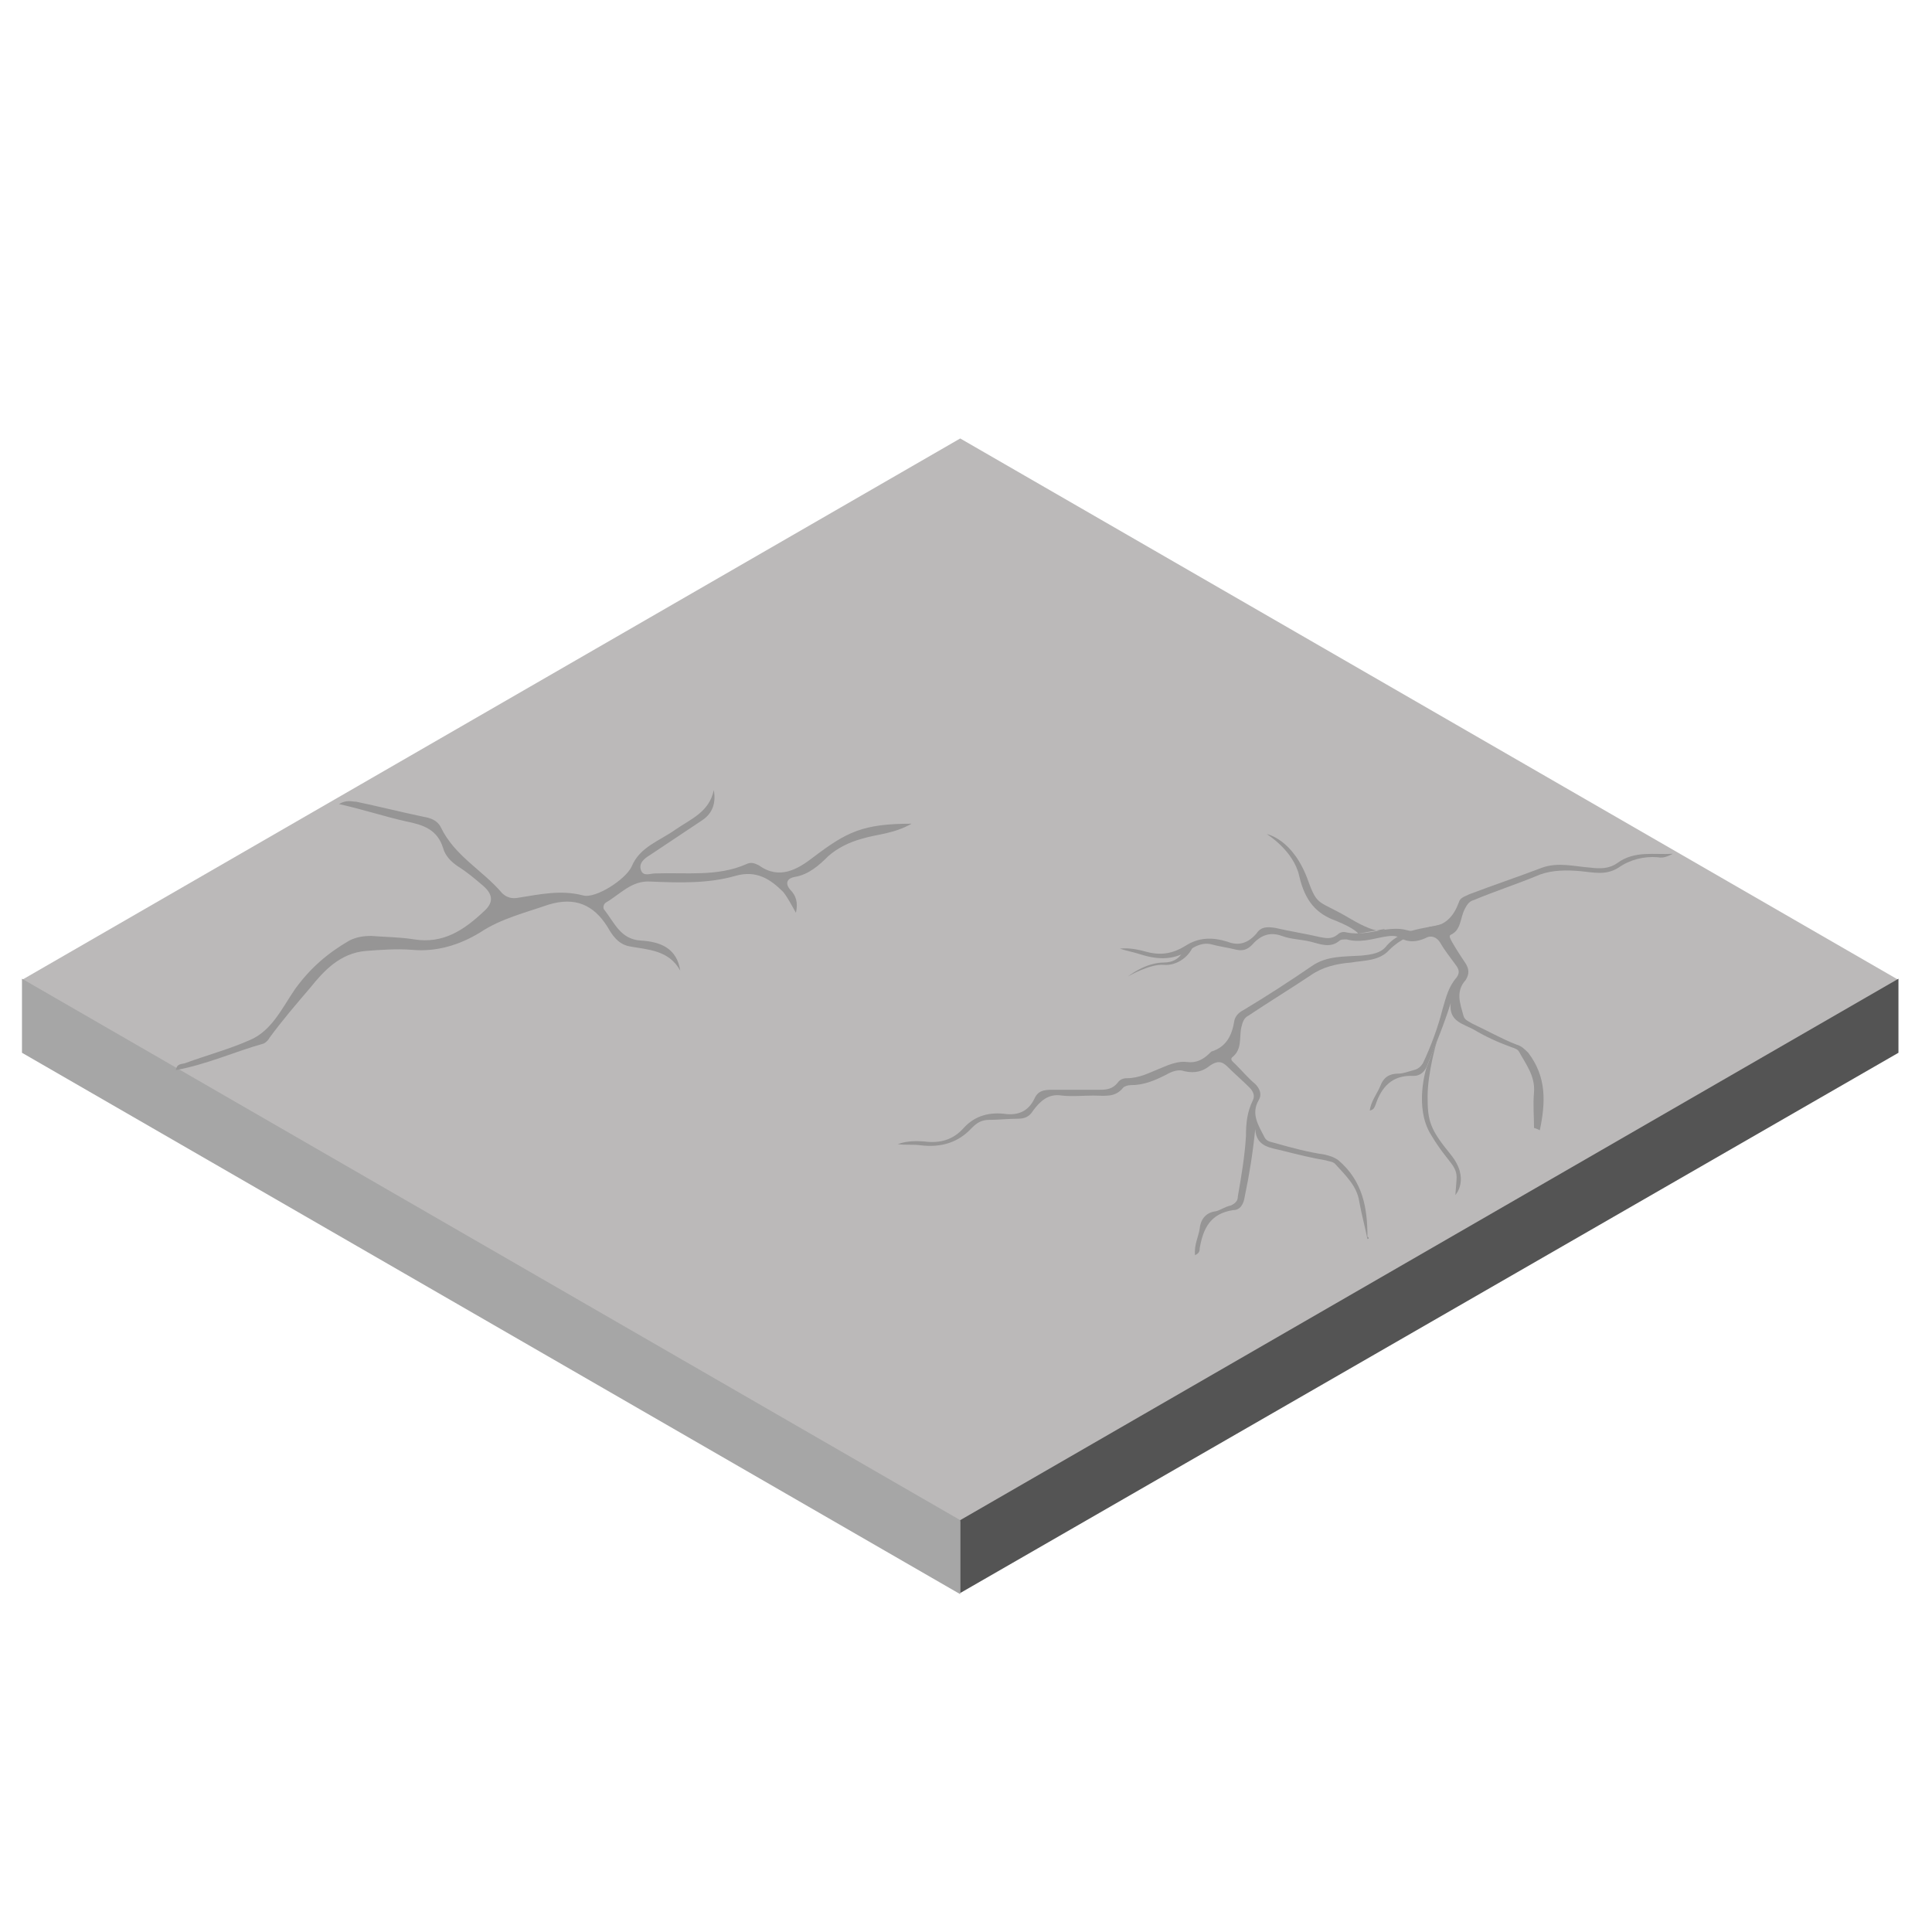
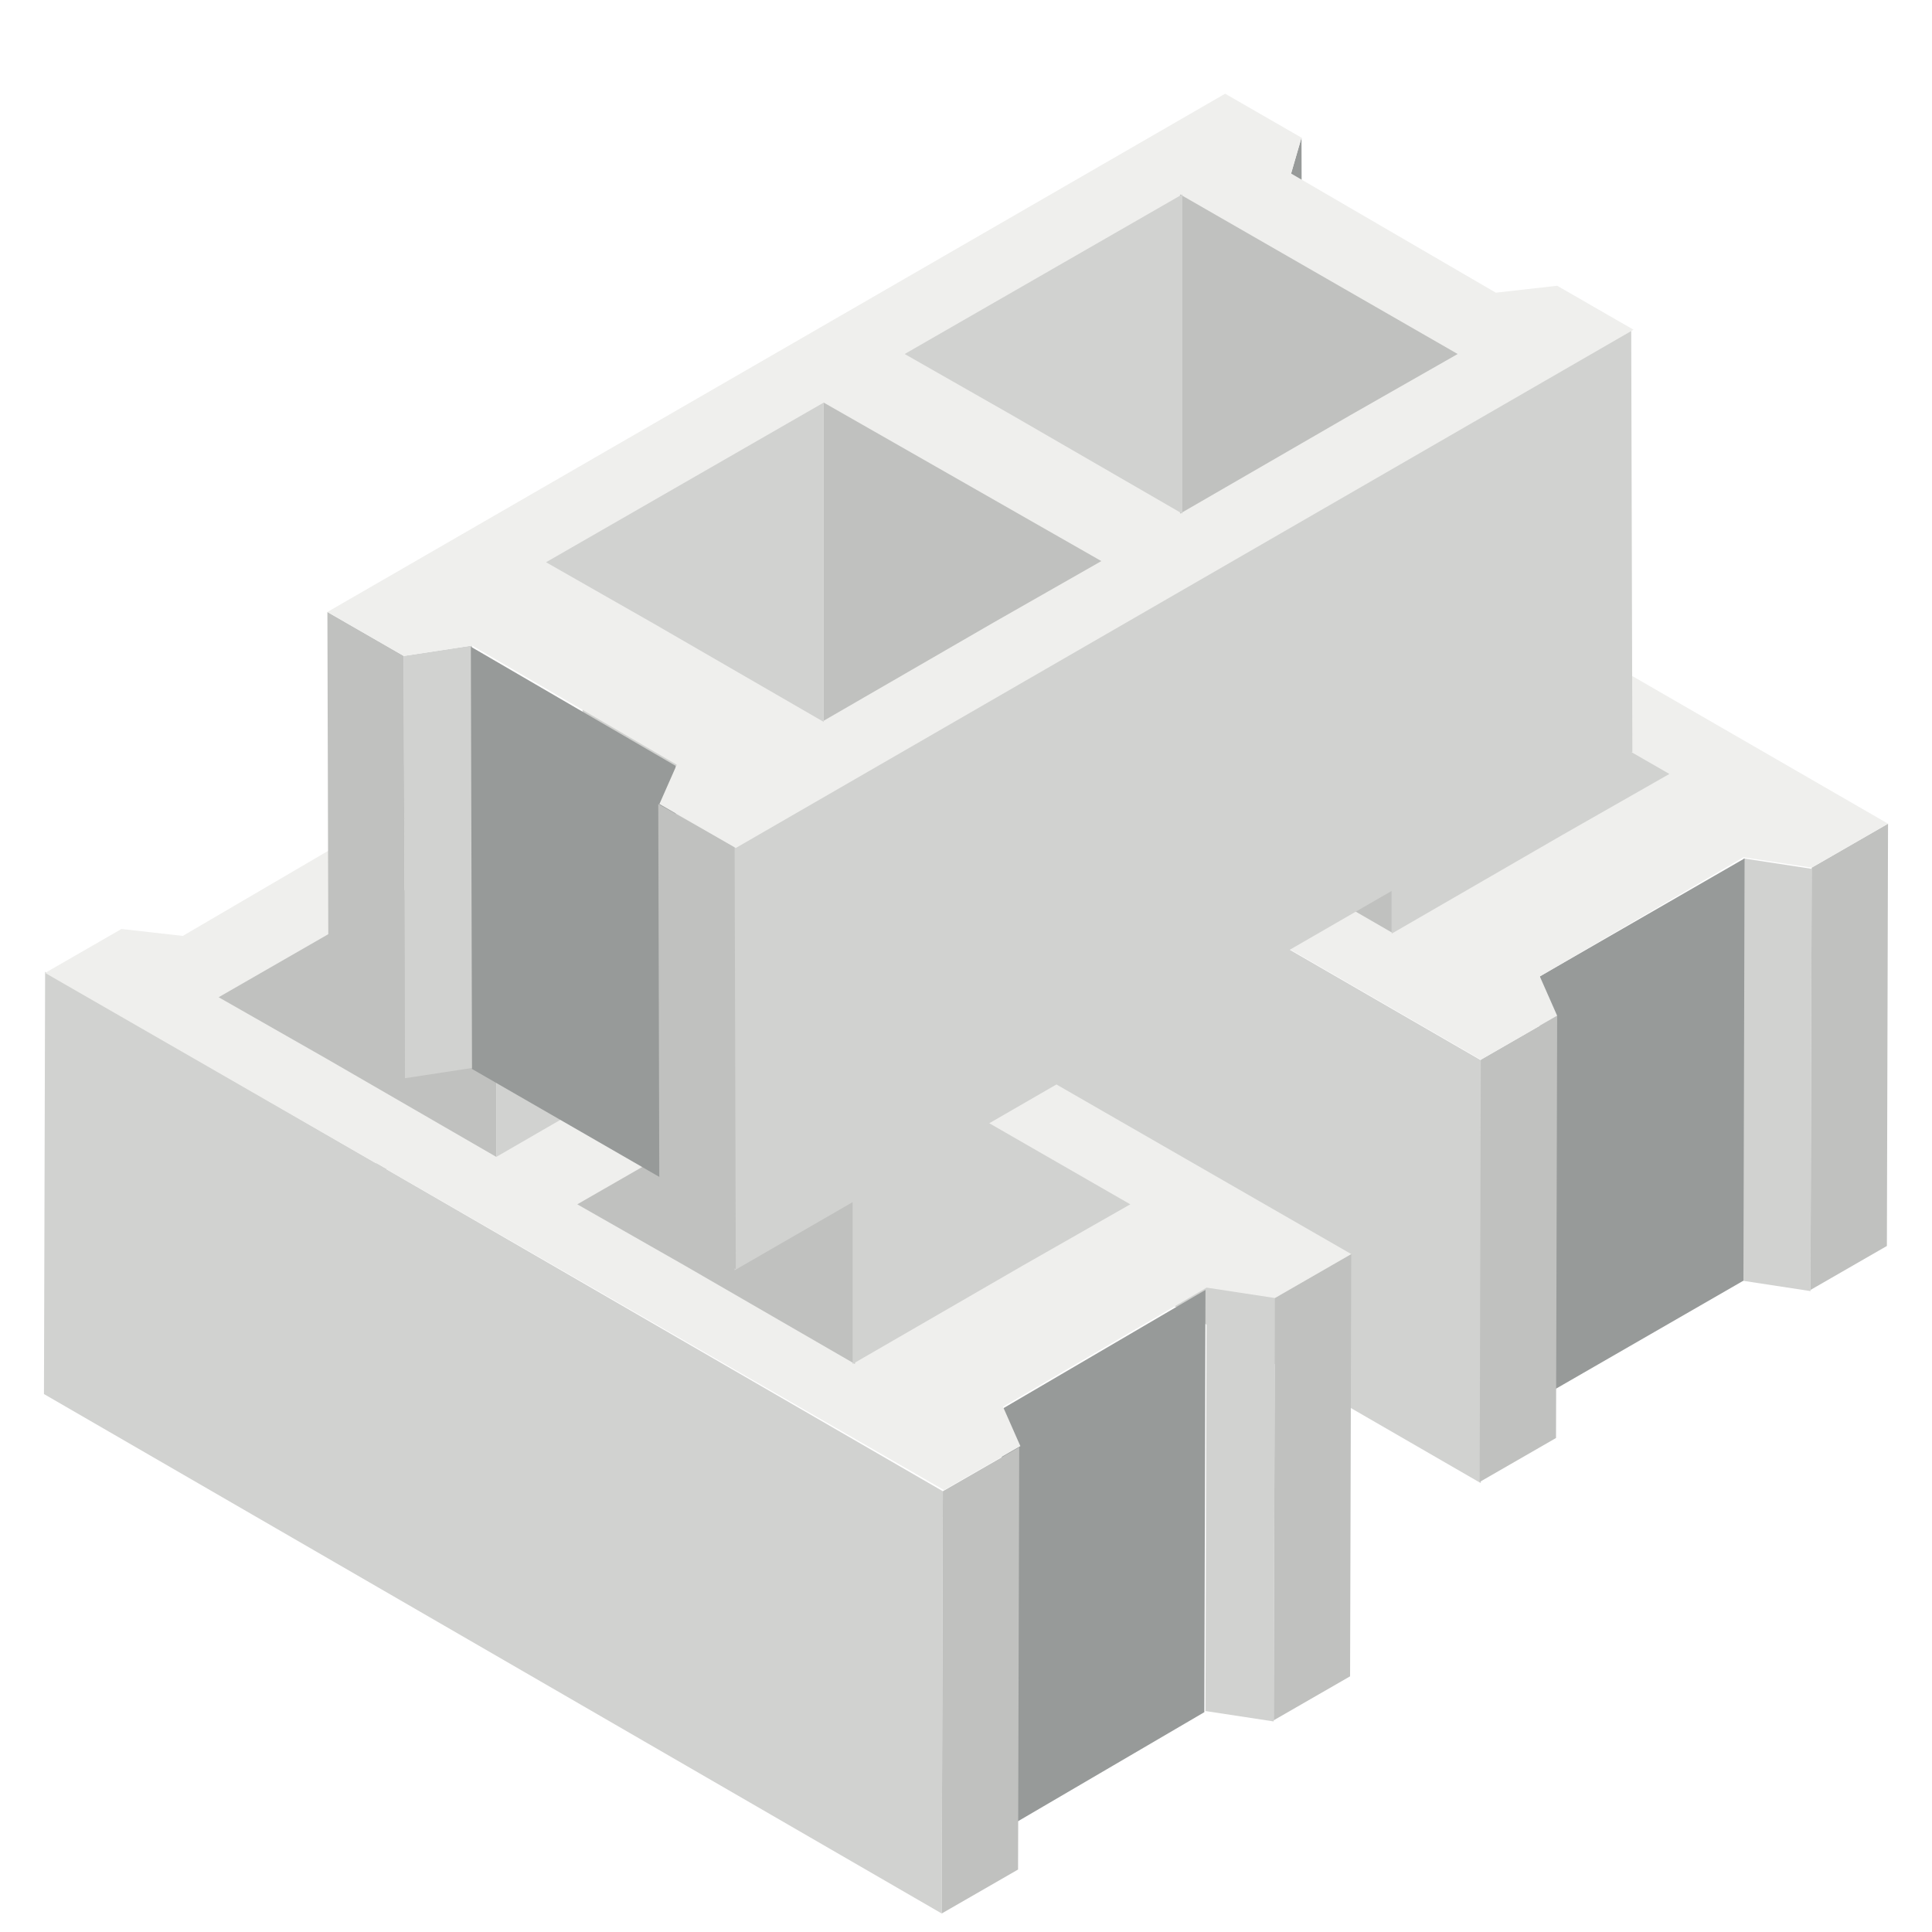
<svg xmlns="http://www.w3.org/2000/svg" version="1.1" id="Layer_1" x="0px" y="0px" viewBox="0 0 167 167" style="enable-background:new 0 0 167 167;" xml:space="preserve">
  <style type="text/css">
- 	.st0{fill:#BBB9B9;}
- 	.st1{fill:#A6A6A6;}
- 	.st2{fill:#545454;}
- 	.st3{fill:#969595;}
+ 	.st0{fill:#979A99;}
+ 	.st1{fill:#D1D2D0;}
+ 	.st2{fill:#C0C1BF;}
+ 	.st3{fill:#EFEFED;}
</style>
+   <path class="st0" d="M79.9,33.4l-0.1,36.4l-0.9-3.1L79,30.2L79.9,33.4" />
+   <path class="st1" d="M156.6,75.1l-0.1,36.5l-5.9-0.9l0.1-36.5L156.6,75.1" />
  <g>
    <g>
-       <path class="st0" d="M83,131.5L1.9,84.7L83,37.9l81.1,46.8L83,131.5" />
+       <path class="st2" d="M163.2,71.2l-0.1,36.5l-6.6,3.8l0.1-36.5L163.2,71.2" />
+     </g>
+   </g>
+   <path class="st0" d="M150.8,74.2l-0.1,36.5L133,120.9l0.1-36.5L150.8,74.2" />
+   <path class="st1" d="M128.1,91.7l-0.1,36.5L50.3,83.3l0.1-36.5L128.1,91.7" />
+   <path class="st2" d="M134.6,87.8l-0.1,36.5l-6.6,3.8l0.1-36.5L134.6,87.8" />
+   <g>
+     <g>
+       <path class="st3" d="M163.2,71.2l-6.6,3.8l-5.9-0.9l-17.6,10.3l1.5,3.4l-6.6,3.8L50.5,46.8L57,43l5.3,0.6l17.6-10.2L79,30.2    l6.6-3.8L163.2,71.2" />
+     </g>
+   </g>
+   <path class="st2" d="M65.5,48.9l9.3,5.3l14.7,8.5V35.1L65.5,48.9" />
+   <path class="st1" d="M89.3,35.1v27.6l14.7-8.5l9.3-5.3L89.3,35.1" />
+   <path class="st2" d="M96.3,66.8l9.3,5.3l14.7,8.5V53.1L96.3,66.8" />
+   <path class="st1" d="M120.3,53.1v27.6l14.7-8.5l9.3-5.3L120.3,53.1" />
+   <path class="st0" d="M33.4,70.6v36.5l-0.9-3.1V67.5L33.4,70.6" />
+   <path class="st1" d="M110.2,112.3l-0.1,36.5l-5.9-0.9l0.1-36.5L110.2,112.3" />
+   <path class="st2" d="M116.8,108.4l-0.1,36.5l-6.6,3.8l0.1-36.5L116.8,108.4" />
+   <path class="st0" d="M104.2,111.5l-0.1,36.5l-17.6,10.3l0.1-36.5L104.2,111.5" />
+   <g>
+     <g>
+       <path class="st1" d="M81.5,128.9l-0.1,36.5L3.8,120.5L3.9,84L81.5,128.9" />
    </g>
  </g>
  <g>
    <g>
-       <path class="st1" d="M83,131.4L1.9,84.6V91L83,137.8V131.4" />
+       <path class="st2" d="M88.1,125.1L88,161.6l-6.6,3.8l0.1-36.5L88.1,125.1" />
    </g>
  </g>
  <g>
    <g>
-       <path class="st2" d="M164.1,84.6L83,131.4v6.3L164.1,91V84.6" />
+       <path class="st3" d="M116.8,108.4l-6.6,3.8l-5.9-0.9l-17.6,10.3l1.5,3.4l-6.6,3.8L3.9,84.1l6.6-3.8l5.3,0.6l17.6-10.3l-0.9-3.1    l6.6-3.8L116.8,108.4" />
    </g>
  </g>
+   <path class="st2" d="M18.9,86.2l9.3,5.3l14.7,8.5V72.4L18.9,86.2" />
+   <path class="st1" d="M42.9,72.4v27.6l14.7-8.5l9.3-5.3L42.9,72.4" />
+   <path class="st2" d="M49.9,104.1l9.3,5.3l14.7,8.5V90.3L49.9,104.1" />
+   <path class="st1" d="M73.7,90.3v27.6l14.7-8.5l9.3-5.3L73.7,90.3" />
+   <path class="st0" d="M111.6,15l0.1,36.5l0.9-3.1l-0.1-36.5L111.6,15" />
+   <path class="st1" d="M34.9,56.7L35,93.2l5.9-0.9l-0.1-36.5L34.9,56.7" />
+   <path class="st2" d="M28.3,52.9l0.1,36.5l6.6,3.8l-0.1-36.5L28.3,52.9" />
+   <path class="st0" d="M40.7,55.9l0.1,36.5l17.7,10.2l-0.1-36.4L40.7,55.9" />
+   <path class="st1" d="M63.4,73.3l0.1,36.5l77.6-44.8l-0.1-36.5L63.4,73.3" />
+   <path class="st2" d="M56.9,69.5l0.1,36.4l6.6,3.8l-0.1-36.5L56.9,69.5" />
  <g>
    <g>
-       <g>
-         <g>
-           <g>
-             <g>
-               <path class="st3" d="M68.8,78.9c-0.4-0.7-0.7-1.3-1.1-1.8c-1.1-1.1-2.3-1.9-4.1-1.4c-2.4,0.7-5,0.6-7.4,0.5        c-1.6-0.1-2.6,1.1-3.8,1.8c-0.2,0.1-0.3,0.4-0.2,0.6c0.9,1.1,1.4,2.6,3.2,2.7c1.6,0.1,3.1,0.6,3.4,2.6c-1-1.8-2.8-1.8-4.4-2.1        c-1-0.2-1.5-1-1.9-1.7c-1.2-1.9-2.8-2.6-5.1-1.9c-2,0.7-4.1,1.2-5.9,2.4c-1.8,1.1-3.8,1.7-5.9,1.5c-1.3-0.1-2.7,0-4,0.1        c-2.2,0.2-3.6,1.7-4.8,3.2c-1.2,1.4-2.4,2.8-3.5,4.3c-0.1,0.2-0.3,0.4-0.5,0.5c-2.5,0.7-4.9,1.8-7.6,2.3        c0.1-0.6,0.5-0.5,0.8-0.6c1.9-0.7,3.8-1.2,5.6-2c1.9-0.8,2.8-2.8,3.9-4.4c1.3-1.8,2.8-3.1,4.7-4.2c0.6-0.3,1.2-0.4,1.9-0.4        c1.2,0.1,2.5,0.1,3.7,0.3c2.5,0.4,4.3-0.8,6-2.4c0.8-0.7,0.9-1.4,0-2.2c-0.7-0.6-1.4-1.2-2.2-1.7c-0.6-0.4-1.1-0.9-1.3-1.6        c-0.5-1.6-1.7-2-3.2-2.3c-1.8-0.4-3.6-1-5.8-1.5c0.7-0.4,1.1-0.2,1.5-0.2c1.9,0.4,3.9,0.9,5.8,1.3c0.6,0.1,1.2,0.3,1.5,0.9        c1.2,2.5,3.6,3.7,5.3,5.7c0.4,0.4,0.9,0.5,1.4,0.4c1.9-0.3,3.7-0.7,5.6-0.2c1.1,0.3,3.7-1.4,4.2-2.5c0.7-1.7,2.4-2.2,3.8-3.2        c1.3-0.9,2.9-1.5,3.3-3.4c0.2,1.1-0.1,2-1,2.6c-1.5,1-3,2-4.5,3c-0.5,0.3-1,0.7-0.8,1.3c0.2,0.6,0.8,0.3,1.2,0.3        c2.7-0.1,5.4,0.3,7.9-0.8c0.4-0.2,0.7-0.1,1.1,0.1c1.8,1.3,3.4,0.3,4.7-0.7c2.9-2.2,4.3-2.9,8.5-2.9c-1.6,0.9-3,0.9-4.3,1.3        c-1.1,0.3-2.1,0.8-2.9,1.5c-0.8,0.8-1.7,1.6-2.9,1.8c-0.6,0.1-0.9,0.5-0.4,1.1C68.8,77.4,69,78,68.8,78.9z" />
-             </g>
-           </g>
-         </g>
-       </g>
+       <path class="st3" d="M28.3,52.9l6.6,3.8l5.9-0.9l17.7,10.3L57,69.5l6.6,3.8l77.6-44.8l-6.6-3.8l-5.3,0.6L111.6,15l0.9-3.1    l-6.6-3.8L28.3,52.9" />
    </g>
  </g>
-   <g>
-     <g>
-       <path class="st3" d="M132.6,97.5c0-1-0.1-2,0-3.1c0.1-1.4-0.7-2.4-1.3-3.5c-0.1-0.2-0.4-0.3-0.7-0.4c-1.1-0.4-2.2-0.9-3.2-1.5    c-0.9-0.5-2.2-0.7-2-2.3c-0.6,1.9-1.3,3.6-2,5.3c-0.2,0.6-0.6,1-1.2,1c-1.9-0.1-2.8,1-3.3,2.5c-0.1,0.2-0.1,0.4-0.5,0.5    c0.1-0.8,0.6-1.4,0.9-2.1c0.3-0.8,0.8-1.1,1.6-1.1c0.4,0,0.9-0.2,1.3-0.3c0.4-0.1,0.6-0.3,0.8-0.6c0.7-1.5,1.3-3.1,1.7-4.7    c0.3-1,0.5-1.9,1.2-2.7c0.3-0.4,0.2-0.7,0-1c-0.5-0.7-1-1.3-1.4-2c-0.3-0.5-0.8-0.7-1.3-0.4c-0.7,0.3-1.4,0.4-2.1,0    c-0.5-0.3-1-0.2-1.6-0.1c-1,0.2-2,0.5-3.1,0.2c-0.2,0-0.5,0-0.6,0.1c-0.8,0.7-1.7,0.3-2.5,0.1c-0.8-0.2-1.7-0.2-2.5-0.5    c-1.1-0.4-1.9,0-2.6,0.8c-0.4,0.4-0.8,0.5-1.3,0.4c-0.8-0.2-1.6-0.3-2.3-0.5c-0.6-0.1-1.1,0.1-1.6,0.4c-1.4,1-2.8,1-4.4,0.5    c-0.6-0.2-1.2-0.3-1.8-0.5c0.8-0.1,1.7,0.1,2.4,0.3c1.2,0.3,2.2,0.1,3.2-0.5c1.2-0.8,2.4-0.8,3.7-0.4c1,0.4,1.8,0.1,2.5-0.7    c0.4-0.6,0.9-0.6,1.6-0.5c1.3,0.3,2.6,0.5,3.9,0.8c0.5,0.1,1,0.2,1.5-0.2c0.2-0.2,0.5-0.3,0.8-0.2c1,0.2,2,0,3-0.2    c0.7-0.1,1.5-0.2,2.2,0c0.7,0.2,1.4,0.1,2-0.3c0,0,0.1,0,0.1,0c1.3-0.1,2-1,2.4-2.1c0.1-0.4,0.5-0.5,0.9-0.7    c2.1-0.8,4.2-1.5,6.3-2.3c1.4-0.5,2.8-0.1,4.2,0c0.8,0.1,1.6,0.1,2.3-0.4c1.5-1.1,3.2-0.7,4.8-0.8c-0.4,0.2-0.8,0.4-1.3,0.3    c-1.2-0.1-2.4,0.2-3.4,0.9c-1.1,0.7-2.2,0.4-3.3,0.3c-1.2-0.1-2.4-0.1-3.5,0.3c-1.9,0.8-3.8,1.4-5.7,2.2c-0.4,0.1-0.6,0.4-0.8,0.8    c-0.4,0.8-0.3,1.8-1.2,2.2c-0.2,0.1,0,0.4,0.1,0.6c0.4,0.7,0.8,1.3,1.2,1.9c0.3,0.5,0.3,0.9,0,1.4c-0.9,1-0.5,2-0.2,3.1    c0.1,0.4,0.5,0.5,0.8,0.7c1.3,0.6,2.5,1.3,3.8,1.8c0.4,0.1,0.7,0.4,1,0.7c1.6,2.1,1.5,4.3,1,6.7C132.7,97.5,132.6,97.5,132.6,97.5    z" />
-     </g>
-   </g>
-   <g>
-     <g>
-       <path class="st3" d="M118.2,107.1c-0.2-1-0.5-2.1-0.7-3.2c-0.2-1.4-1.2-2.3-2.1-3.3c-0.2-0.2-0.5-0.2-0.8-0.3    c-1.2-0.2-2.4-0.5-3.6-0.8c-1.1-0.3-2.4-0.3-2.5-1.9c-0.2,2-0.5,3.9-0.9,5.8c-0.1,0.7-0.4,1.2-1,1.2c-2,0.3-2.6,1.6-2.9,3.3    c0,0.2,0,0.4-0.4,0.6c-0.1-0.9,0.3-1.6,0.4-2.3c0.1-0.9,0.6-1.4,1.4-1.5c0.4-0.1,0.8-0.4,1.3-0.5c0.4-0.2,0.6-0.4,0.6-0.8    c0.3-1.7,0.6-3.5,0.7-5.2c0-1.1,0.1-2.1,0.6-3.1c0.2-0.4,0-0.8-0.3-1.1c-0.6-0.6-1.3-1.2-1.9-1.8c-0.5-0.5-0.9-0.5-1.5-0.1    c-0.6,0.5-1.3,0.7-2.2,0.5c-0.5-0.2-1.1,0-1.6,0.3c-1,0.5-1.9,0.9-3.1,0.9c-0.2,0-0.5,0.1-0.6,0.2c-0.7,0.9-1.6,0.7-2.6,0.7    c-0.9,0-1.8,0.1-2.7,0c-1.2-0.2-1.9,0.5-2.5,1.3c-0.3,0.5-0.7,0.7-1.3,0.7c-0.8,0-1.7,0.1-2.5,0.1c-0.7,0-1.1,0.3-1.5,0.7    c-1.2,1.3-2.7,1.7-4.4,1.5c-0.7-0.1-1.3,0-2-0.1c0.8-0.3,1.7-0.3,2.6-0.2c1.3,0.1,2.3-0.3,3.1-1.2c1-1.1,2.3-1.4,3.7-1.2    c1.1,0.1,1.9-0.3,2.4-1.3c0.3-0.7,0.8-0.8,1.5-0.8c1.4,0,2.8,0,4.2,0c0.6,0,1.1-0.1,1.5-0.6c0.2-0.3,0.5-0.4,0.8-0.4    c1.1,0,2-0.5,3-0.9c0.7-0.3,1.5-0.6,2.2-0.5c0.8,0.1,1.4-0.2,2-0.8c0,0,0,0,0.1-0.1c1.3-0.4,1.8-1.4,2-2.7    c0.1-0.4,0.4-0.7,0.8-0.9c2-1.2,4-2.5,5.9-3.8c1.3-0.9,2.8-0.8,4.3-0.9c0.9-0.1,1.7-0.2,2.2-0.9c1.3-1.4,3.1-1.4,4.7-1.8    c-0.3,0.3-0.8,0.6-1.2,0.6c-1.3,0.2-2.4,0.7-3.3,1.6c-0.9,1-2.2,0.9-3.3,1.1c-1.3,0.1-2.5,0.4-3.5,1.1c-1.8,1.2-3.6,2.3-5.4,3.5    c-0.4,0.2-0.5,0.6-0.6,1c-0.2,0.9,0.1,1.9-0.8,2.6c-0.2,0.2,0.1,0.4,0.3,0.6c0.6,0.6,1.1,1.2,1.7,1.7c0.4,0.4,0.6,0.9,0.3,1.4    c-0.7,1.2,0,2.2,0.5,3.2c0.2,0.4,0.6,0.4,0.9,0.5c1.4,0.4,2.9,0.8,4.3,1c0.4,0.1,0.8,0.2,1.2,0.5c2.1,1.8,2.5,4.1,2.5,6.6    C118.4,107,118.3,107.1,118.2,107.1z" />
-     </g>
-   </g>
-   <g>
-     <g>
-       <path class="st3" d="M119.7,80.3c0,0-0.3,0.7-3-0.9s-2.8-1-3.6-3.2c-1.3-3.7-3.6-4.1-3.6-4.1s2.3,1.4,2.8,3.6s1.5,3.3,3.2,3.9    c1.7,0.7,1.9,1.1,1.9,1.1" />
-     </g>
-   </g>
-   <path class="st3" d="M123.3,92.3c0,0-1.1,3.4,0.4,5.8c1.5,2.5,2.3,2.6,2.2,3.9c-0.1,1.3-0.1,1.3-0.1,1.3s1.3-1.4-0.4-3.5  c-1.8-2.2-2-2.9-2-5c0-2.1,0.8-4.8,0.8-4.8" />
-   <path class="st3" d="M102.4,81.8c0,0-0.2,1.4-1.8,1.4c-1.6,0-3.1,1.2-3.1,1.2s1.9-1.1,3.1-1s2.3-0.8,2.6-1.8" />
+   <path class="st2" d="M126,30.6l-9.3,5.3l-14.7,8.5V16.8L126,30.6" />
+   <path class="st1" d="M102.2,16.8v27.6l-14.7-8.5l-9.3-5.3L102.2,16.8" />
+   <path class="st2" d="M95.2,48.5l-9.3,5.3l-14.7,8.5V34.8L95.2,48.5" />
+   <path class="st1" d="M71.2,34.8v27.6l-14.7-8.5l-9.3-5.3L71.2,34.8" />
</svg>
